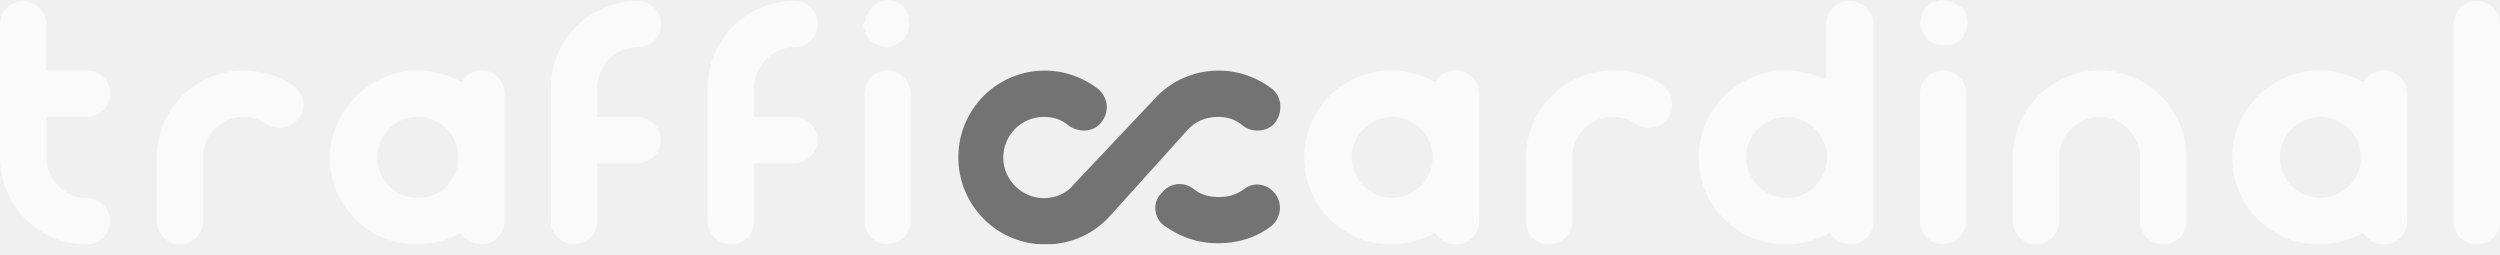
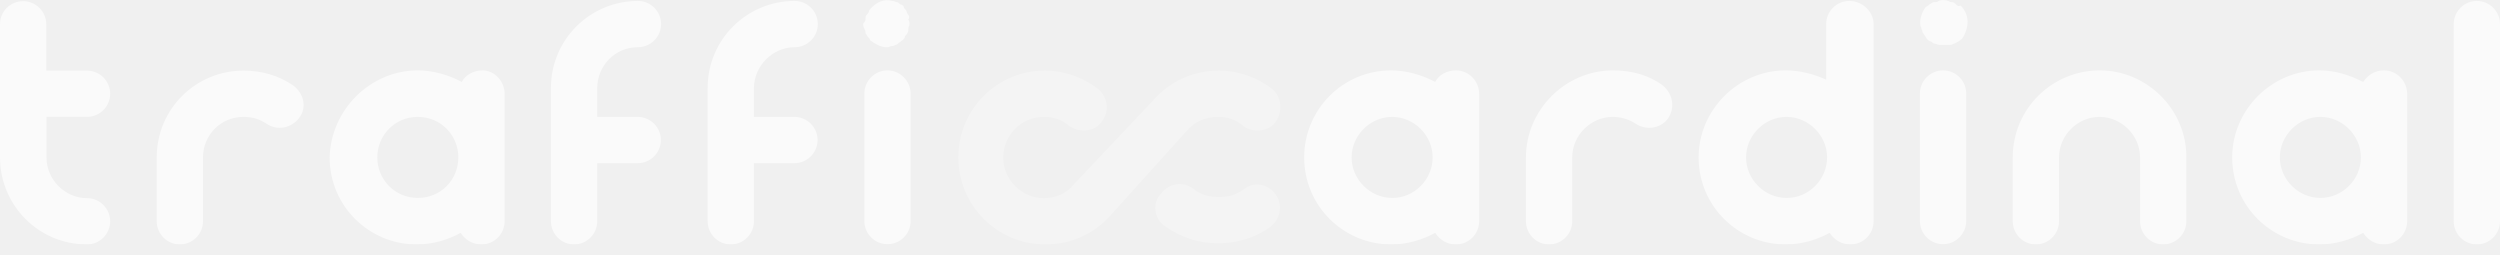
<svg xmlns="http://www.w3.org/2000/svg" width="216" height="22" viewBox="0 0 216 22" fill="none">
  <g opacity="0.65" clip-path="url(#clip0_6685_302)">
-     <path d="M110.16 16.72C110.86 17.62 110.66 18.82 109.86 19.52C108.56 20.52 106.96 21.02 105.24 21.02C103.52 21.02 102.04 20.52 100.62 19.52C99.72 18.92 99.52 17.52 100.32 16.72C101.02 15.82 102.22 15.62 103.12 16.32C103.72 16.82 104.42 17.02 105.32 17.02C106.22 17.02 106.82 16.82 107.52 16.32C108.26 15.72 109.46 15.82 110.16 16.72ZM102.54 11.3C103.24 10.5 104.14 10.1 105.24 10.1C106.04 10.1 106.74 10.3 107.44 10.9C108.24 11.5 109.64 11.4 110.24 10.5C110.84 9.6 110.74 8.4 109.94 7.7C108.64 6.7 107.04 6.1 105.32 6.1C103.12 6.1 101.12 7 99.7 8.6L92.88 15.82L92.78 15.92C92.18 16.72 91.18 17.12 90.18 17.12C88.28 17.12 86.68 15.52 86.68 13.62C86.68 11.72 88.2 10.1 90.2 10.1C91 10.1 91.7 10.3 92.4 10.9C93.3 11.5 94.6 11.4 95.2 10.5C95.9 9.6 95.7 8.4 94.9 7.7C93.6 6.7 92 6.1 90.28 6.1C86.2 6.08 82.8 9.4 82.8 13.6C82.8 17.7 86.1 21.12 90.32 21.12C92.52 21.12 94.52 20.22 95.94 18.62L102.54 11.3Z" fill="#303030" />
+     <path d="M110.16 16.72C110.86 17.62 110.66 18.82 109.86 19.52C108.56 20.52 106.96 21.02 105.24 21.02C103.52 21.02 102.04 20.52 100.62 19.52C99.72 18.92 99.52 17.52 100.32 16.72C101.02 15.82 102.22 15.62 103.12 16.32C103.72 16.82 104.42 17.02 105.32 17.02C106.22 17.02 106.82 16.82 107.52 16.32C108.26 15.72 109.46 15.82 110.16 16.72ZM102.54 11.3C103.24 10.5 104.14 10.1 105.24 10.1C106.04 10.1 106.74 10.3 107.44 10.9C108.24 11.5 109.64 11.4 110.24 10.5C110.84 9.6 110.74 8.4 109.94 7.7C108.64 6.7 107.04 6.1 105.32 6.1C103.12 6.1 101.12 7 99.7 8.6L92.88 15.82L92.78 15.92C92.18 16.72 91.18 17.12 90.18 17.12C88.28 17.12 86.68 15.52 86.68 13.62C86.68 11.72 88.2 10.1 90.2 10.1C91 10.1 91.7 10.3 92.4 10.9C93.3 11.5 94.6 11.4 95.2 10.5C95.9 9.6 95.7 8.4 94.9 7.7C93.6 6.7 92 6.1 90.28 6.1C86.2 6.08 82.8 9.4 82.8 13.6C82.8 17.7 86.1 21.12 90.32 21.12C92.52 21.12 94.52 20.22 95.94 18.62L102.54 11.3Z" fill="white" fill-opacity="0.4" />
    <path d="M144.14 10.2C143.54 11.1 142.24 11.3 141.34 10.7C140.74 10.3 140.04 10.1 139.34 10.1C137.44 10.1 135.84 11.7 135.84 13.6V19.12C135.84 20.22 134.94 21.12 133.84 21.12C132.74 21.12 131.84 20.22 131.84 19.12V13.6C131.84 9.5 135.24 6.08 139.36 6.08C140.96 6.08 142.46 6.48 143.66 7.38C144.54 8.1 144.74 9.3 144.14 10.2ZM127.8 8.1V19.12C127.8 20.22 126.9 21.12 125.8 21.12C125 21.12 124.4 20.72 124 20.12C122.9 20.72 121.6 21.12 120.2 21.12C116.1 21.12 112.68 17.82 112.68 13.6C112.68 9.5 115.98 6.08 120.2 6.08C121.5 6.08 122.9 6.48 124 7.08C124.3 6.48 125 6.08 125.8 6.08C126.9 6.08 127.8 7 127.8 8.1ZM123.78 13.6C123.78 11.7 122.18 10.1 120.28 10.1C118.38 10.1 116.78 11.7 116.78 13.6C116.78 15.5 118.38 17.1 120.28 17.1C122.18 17.12 123.78 15.52 123.78 13.6ZM161.88 2.08V19.12C161.88 20.22 160.98 21.12 159.88 21.12C159.08 21.12 158.48 20.72 158.08 20.12C156.98 20.72 155.68 21.12 154.28 21.12C150.18 21.12 146.76 17.82 146.76 13.6C146.76 9.5 150.16 6.08 154.28 6.08C155.48 6.08 156.68 6.38 157.78 6.88V2.08C157.78 0.98 158.68 0.08 159.78 0.08C160.88 0.08 161.88 0.98 161.88 2.08ZM157.86 13.6C157.86 11.7 156.26 10.1 154.36 10.1C152.46 10.1 150.86 11.7 150.86 13.6C150.86 15.5 152.46 17.1 154.36 17.1C156.26 17.12 157.86 15.52 157.86 13.6ZM167.88 6.08C166.78 6.08 165.88 6.98 165.88 8.08V19.1C165.88 20.2 166.78 21.1 167.88 21.1C168.98 21.1 169.88 20.2 169.88 19.1V8.1C169.9 7 169 6.08 167.88 6.08ZM169 0.38C168.9 0.28 168.8 0.18 168.6 0.18C168.4 0.18 168.4 0.08 168.3 0.08C168.1 -0.02 167.7 -0.02 167.5 0.08C167.4 0.18 167.3 0.18 167.1 0.18C167 0.18 166.9 0.28 166.7 0.38C166.6 0.48 166.5 0.58 166.4 0.58C166.1 0.98 165.9 1.48 165.9 1.98C165.9 2.08 165.9 2.28 166 2.38C166 2.58 166.1 2.58 166.1 2.78C166.2 2.88 166.2 2.98 166.3 3.08C166.4 3.18 166.4 3.28 166.5 3.38C166.6 3.48 166.7 3.58 166.8 3.58C166.9 3.58 167 3.78 167.2 3.78C167.3 3.78 167.4 3.88 167.6 3.88C167.8 3.88 167.8 3.88 168 3.88C168.2 3.88 168.2 3.88 168.4 3.88C168.6 3.88 168.6 3.88 168.8 3.78C168.9 3.78 169 3.68 169.2 3.58C169.3 3.58 169.4 3.38 169.5 3.38C169.8 2.98 170 2.38 170 1.88C170 1.38 169.8 0.88 169.4 0.48C169.2 0.58 169.1 0.48 169 0.38ZM214 0.08C212.9 0.08 212 0.98 212 2.08V19.12C212 20.22 212.9 21.12 214 21.12C215.1 21.12 216 20.22 216 19.12V2.08C216 0.98 215.1 0.08 214 0.08ZM181.42 6.08C177.32 6.08 173.9 9.38 173.9 13.6V19.12C173.9 20.22 174.8 21.12 175.9 21.12C177 21.12 177.9 20.22 177.9 19.12V13.6C177.9 11.7 179.5 10.1 181.4 10.1C183.3 10.1 184.9 11.7 184.9 13.6V19.12C184.9 20.22 185.8 21.12 186.9 21.12C188 21.12 188.9 20.22 188.9 19.12V13.6C188.94 9.5 185.52 6.08 181.42 6.08ZM207.98 8.1V19.12C207.98 20.22 207.08 21.12 205.98 21.12C205.18 21.12 204.58 20.72 204.18 20.12C203.08 20.72 201.78 21.12 200.38 21.12C196.28 21.12 192.86 17.82 192.86 13.6C192.86 9.5 196.26 6.08 200.38 6.08C201.78 6.08 202.98 6.48 204.18 7.08C204.58 6.48 205.18 6.08 205.98 6.08C207.08 6.08 207.98 7 207.98 8.1ZM203.98 13.6C203.98 11.7 202.38 10.1 200.48 10.1C198.58 10.1 196.98 11.7 196.98 13.6C196.98 15.5 198.58 17.1 200.48 17.1C202.38 17.1 203.98 15.52 203.98 13.6ZM76.68 6.08C75.58 6.08 74.68 6.98 74.68 8.08V19.1C74.68 20.2 75.58 21.1 76.68 21.1C77.78 21.1 78.68 20.2 78.68 19.1V8.1C78.68 7 77.78 6.08 76.68 6.08ZM78.48 1.28C78.38 1.18 78.38 1.08 78.28 0.88C78.18 0.78 78.08 0.68 78.08 0.58C78.08 0.48 77.88 0.38 77.78 0.38C77.68 0.28 77.58 0.18 77.48 0.18C77.38 0.18 77.28 0.08 77.08 0.08C76.38 -0.12 75.78 0.18 75.28 0.68C75.18 0.78 75.08 0.88 75.08 0.98C75.08 1.08 74.88 1.28 74.88 1.28C74.78 1.38 74.78 1.48 74.78 1.68C74.78 1.88 74.58 1.98 74.58 2.08C74.58 2.18 74.58 2.28 74.68 2.48C74.78 2.68 74.78 2.68 74.78 2.88C74.88 2.98 74.88 3.08 74.98 3.18C75.08 3.28 75.18 3.38 75.18 3.48C75.58 3.78 76.08 4.08 76.58 4.08C76.78 4.08 76.78 4.08 76.98 3.98C77.18 3.98 77.18 3.98 77.38 3.88C77.48 3.88 77.58 3.78 77.68 3.68C77.78 3.68 77.88 3.48 77.98 3.48C78.08 3.38 78.18 3.28 78.18 3.18C78.18 3.08 78.38 2.98 78.38 2.88C78.48 2.78 78.48 2.68 78.48 2.48C78.48 2.28 78.58 2.28 78.58 2.08C78.58 1.88 78.58 1.88 78.48 1.68C78.58 1.58 78.58 1.38 78.48 1.28ZM68.66 4.08C69.76 4.08 70.66 3.18 70.66 2.08C70.66 0.98 69.76 0.08 68.66 0.08C64.56 0.08 61.14 3.38 61.14 7.6V19.12C61.14 20.22 62.04 21.12 63.14 21.12C64.24 21.12 65.14 20.22 65.14 19.12V14.1H68.64C69.74 14.1 70.64 13.2 70.64 12.1C70.64 11 69.74 10.1 68.64 10.1H65.14V7.6C65.16 5.68 66.76 4.08 68.66 4.08ZM55.12 4.08C56.22 4.08 57.12 3.18 57.12 2.08C57.12 0.98 56.22 0.08 55.12 0.08C51.02 0.08 47.6 3.38 47.6 7.6V19.12C47.6 20.22 48.5 21.12 49.6 21.12C50.7 21.12 51.6 20.22 51.6 19.12V14.1H55.1C56.2 14.1 57.1 13.2 57.1 12.1C57.1 11 56.2 10.1 55.1 10.1H51.6V7.6C51.62 5.68 53.12 4.08 55.12 4.08ZM43.6 8.1V19.12C43.6 20.22 42.7 21.12 41.6 21.12C40.8 21.12 40.2 20.72 39.8 20.12C38.7 20.72 37.4 21.12 36 21.12C31.9 21.12 28.48 17.82 28.48 13.6C28.58 9.5 31.98 6.08 36.1 6.08C37.4 6.08 38.8 6.48 39.9 7.08C40.2 6.48 40.9 6.08 41.7 6.08C42.7 6.08 43.6 7 43.6 8.1ZM39.6 13.6C39.6 11.7 38.1 10.1 36.1 10.1C34.1 10.1 32.6 11.7 32.6 13.6C32.6 15.5 34.1 17.1 36.1 17.1C38.1 17.1 39.6 15.52 39.6 13.6ZM25.36 7.4C24.06 6.5 22.56 6.1 21.06 6.1C16.94 6.08 13.54 9.4 13.54 13.6V19.12C13.54 20.22 14.44 21.12 15.54 21.12C16.64 21.12 17.54 20.22 17.54 19.12V13.6C17.54 11.7 19.04 10.1 21.04 10.1C21.84 10.1 22.44 10.3 23.04 10.7C23.94 11.3 25.14 11.1 25.84 10.2C26.54 9.3 26.26 8.1 25.36 7.4ZM7.52 10.1C8.62 10.1 9.52 9.2 9.52 8.1C9.52 7 8.62 6.1 7.52 6.1H4V2.1C4 1 3.1 0.1 2 0.1C0.9 0.1 0 0.98 0 2.08V13.6C0 17.7 3.3 21.12 7.52 21.12C8.62 21.12 9.52 20.22 9.52 19.12C9.52 18.02 8.62 17.12 7.52 17.12C5.62 17.12 4.02 15.52 4.02 13.62V10.1H7.52Z" fill="white" />
  </g>
  <defs>
    <clipPath id="clip0_6685_302">
      <rect width="216" height="21.12" fill="white" />
    </clipPath>
  </defs>
</svg>
